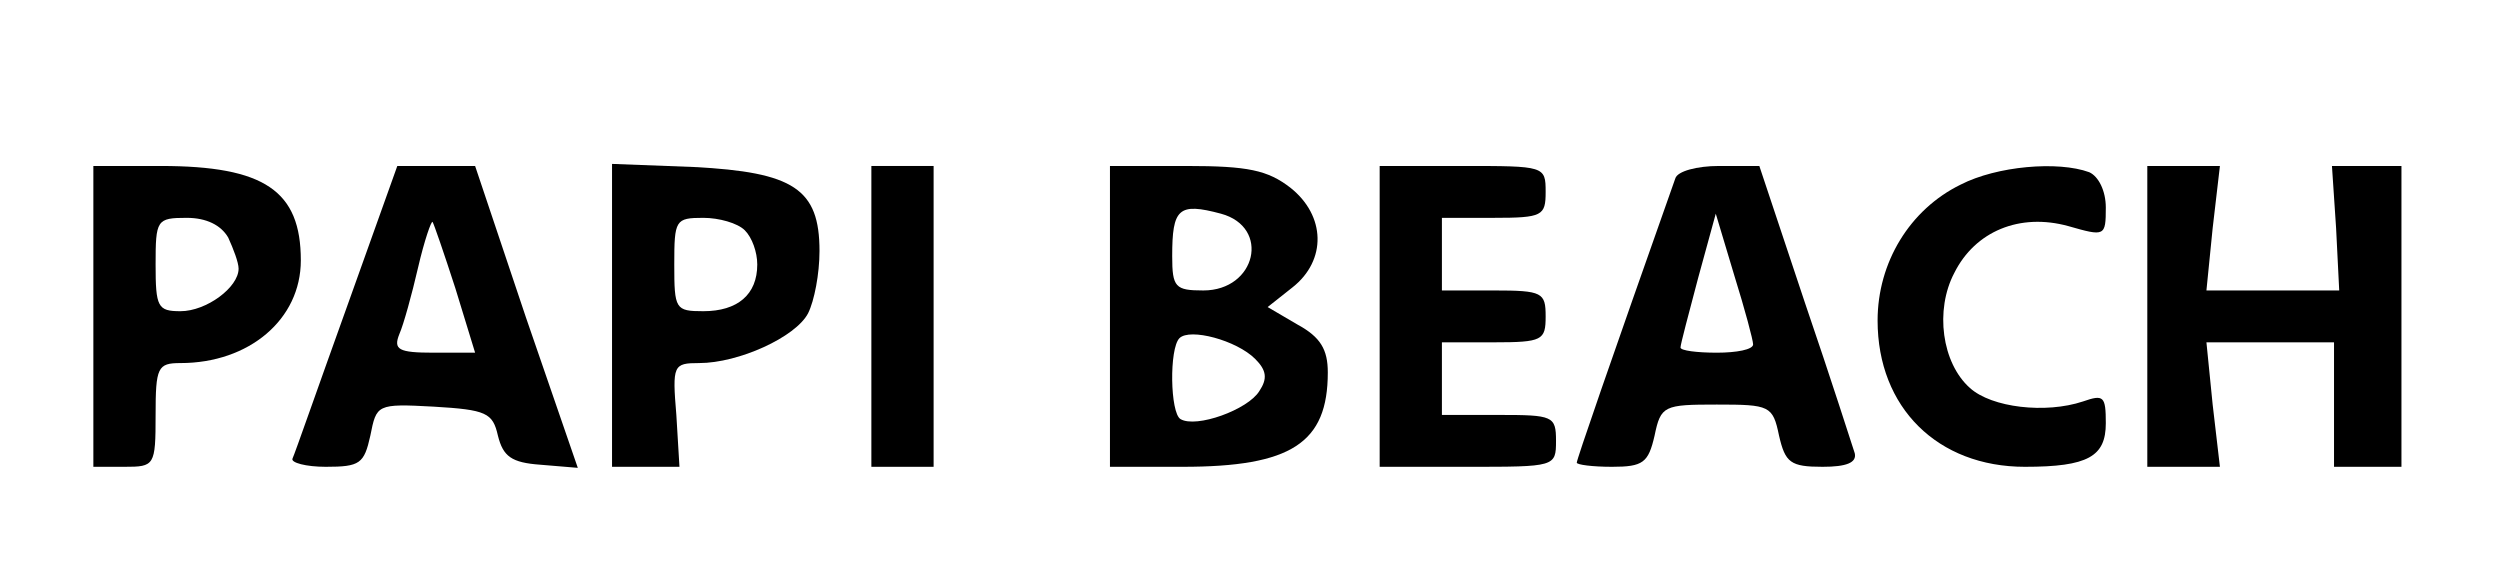
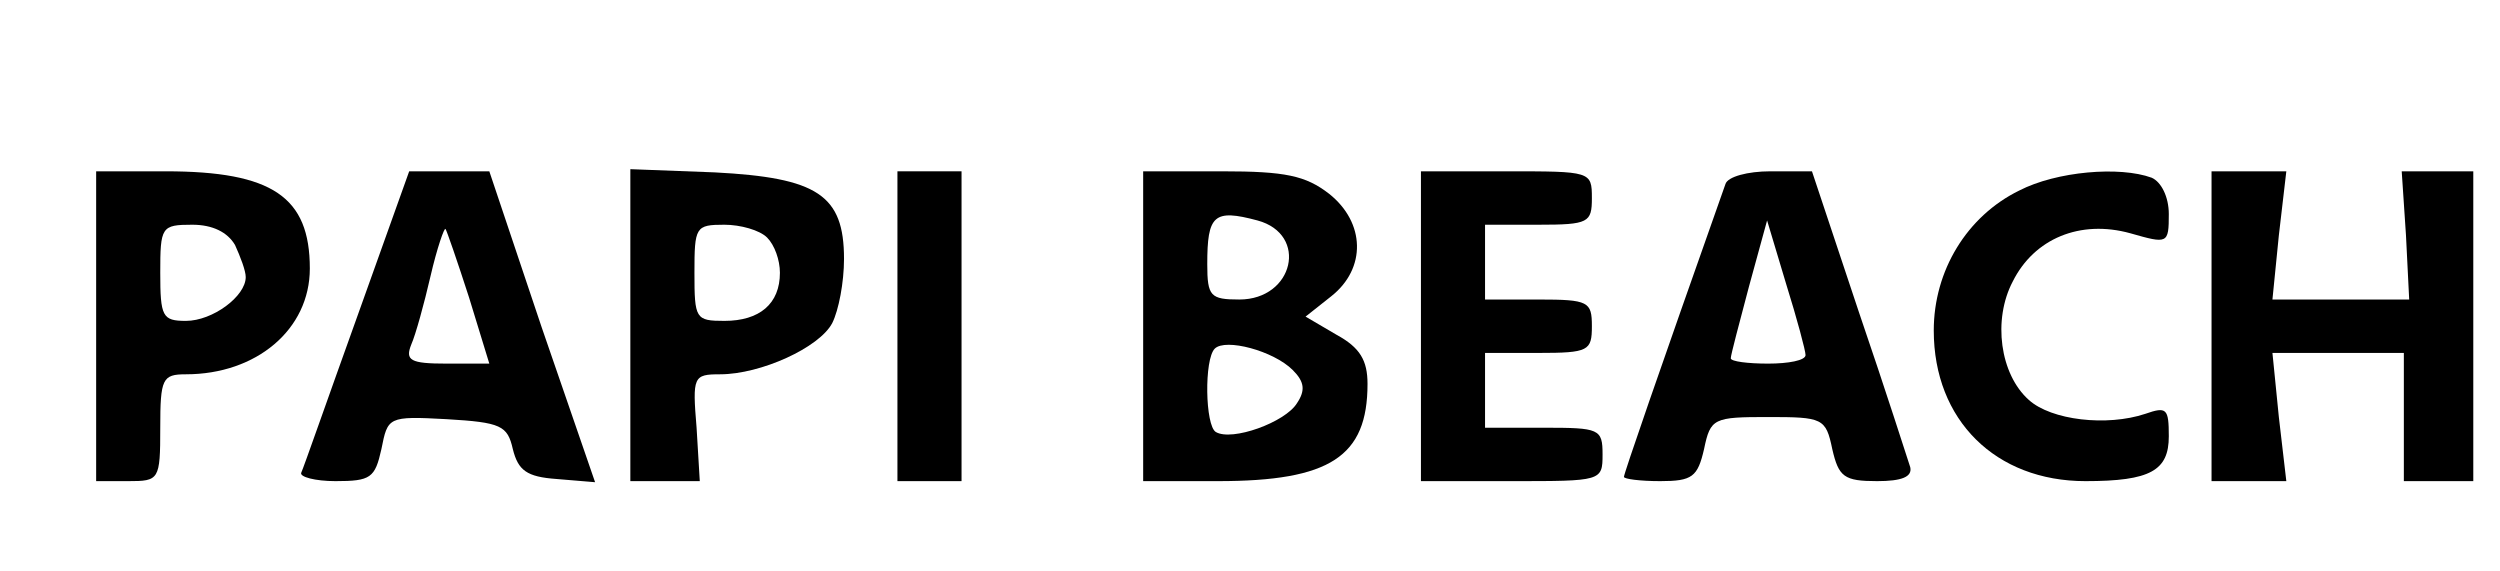
- <svg xmlns="http://www.w3.org/2000/svg" version="1.0" width="241pt" height="55pt" viewBox="0 0 241 55" preserveAspectRatio="xMidYMid meet">
-   <g transform="translate(0,55) scale(0.1,-0.1)" fill="#000000" stroke="none">
+ <svg xmlns="http://www.w3.org/2000/svg" version="1.0" width="241pt" height="55pt" viewBox="0 0 351 15" preserveAspectRatio="xMidYMid meet">
+   <g transform="translate(0,50) scale(0.15,-0.15)" fill="#000000" stroke="none">
    <path d="M90 245 l0 -145 30 0 c29 0 30 1 30 50 0 46 2 50 24 50 66 0 116 42 116 99 0 67 -35 91 -135 91 l-65 0 0 -145z m130 76 c5 -11 10 -24 10 -30 0 -18 -31 -41 -56 -41 -22 0 -24 4 -24 45 0 43 1 45 30 45 19 0 33 -7 40 -19z" />
    <path d="M334 253 c-27 -75 -50 -141 -52 -145 -2 -4 13 -8 32 -8 33 0 37 3 43 30 6 30 6 31 61 28 51 -3 57 -6 62 -28 5 -20 13 -26 41 -28 l36 -3 -50 145 -49 146 -38 0 -37 0 -49 -137z m105 19 l19 -62 -40 0 c-34 0 -39 3 -33 18 4 9 12 38 18 64 6 26 13 46 14 44 1 -1 11 -30 22 -64z" />
    <path d="M590 246 l0 -146 33 0 32 0 -3 50 c-4 48 -3 50 22 50 38 0 93 25 105 48 6 12 11 38 11 60 0 60 -25 76 -121 81 l-79 3 0 -146z m128 82 c7 -7 12 -21 12 -33 0 -29 -19 -45 -52 -45 -27 0 -28 2 -28 45 0 43 1 45 28 45 15 0 33 -5 40 -12z" />
    <path d="M840 245 l0 -145 30 0 30 0 0 145 0 145 -30 0 -30 0 0 -145z" />
    <path d="M1070 245 l0 -145 70 0 c105 0 140 23 140 91 0 22 -7 34 -29 46 l-29 17 24 19 c33 26 32 69 -2 96 -22 17 -41 21 -100 21 l-74 0 0 -145z m107 99 c48 -13 34 -74 -17 -74 -27 0 -30 3 -30 33 0 46 6 52 47 41z m33 -140 c11 -11 12 -19 4 -31 -11 -18 -61 -36 -76 -27 -10 6 -11 68 -1 78 10 10 55 -2 73 -20z" />
    <path d="M1330 245 l0 -145 85 0 c84 0 85 0 85 25 0 24 -3 25 -55 25 l-55 0 0 35 0 35 50 0 c47 0 50 2 50 25 0 23 -3 25 -50 25 l-50 0 0 35 0 35 50 0 c47 0 50 2 50 25 0 25 -1 25 -80 25 l-80 0 0 -145z" />
    <path d="M1615 378 c-64 -181 -95 -271 -95 -274 0 -2 15 -4 34 -4 30 0 35 4 41 30 6 29 9 30 60 30 51 0 54 -1 60 -30 6 -26 11 -30 42 -30 23 0 33 4 31 13 -2 6 -23 72 -48 145 l-44 132 -39 0 c-21 0 -40 -5 -42 -12z m75 -160 c0 -5 -16 -8 -35 -8 -19 0 -35 2 -35 5 0 3 8 33 17 67 l17 62 18 -60 c10 -32 18 -62 18 -66z" />
    <path d="M1890 372 c-49 -24 -80 -75 -80 -131 0 -84 58 -141 142 -141 61 0 78 10 78 42 0 26 -2 28 -22 21 -36 -12 -88 -6 -109 13 -27 24 -34 75 -15 111 20 40 63 58 110 45 35 -10 36 -10 36 18 0 16 -7 30 -16 34 -30 11 -89 6 -124 -12z" />
    <path d="M2070 245 l0 -145 35 0 35 0 -7 60 -6 60 62 0 61 0 0 -60 0 -60 33 0 32 0 0 145 0 145 -33 0 -34 0 4 -60 3 -60 -64 0 -64 0 6 60 7 60 -35 0 -35 0 0 -145z" />
  </g>
</svg>
